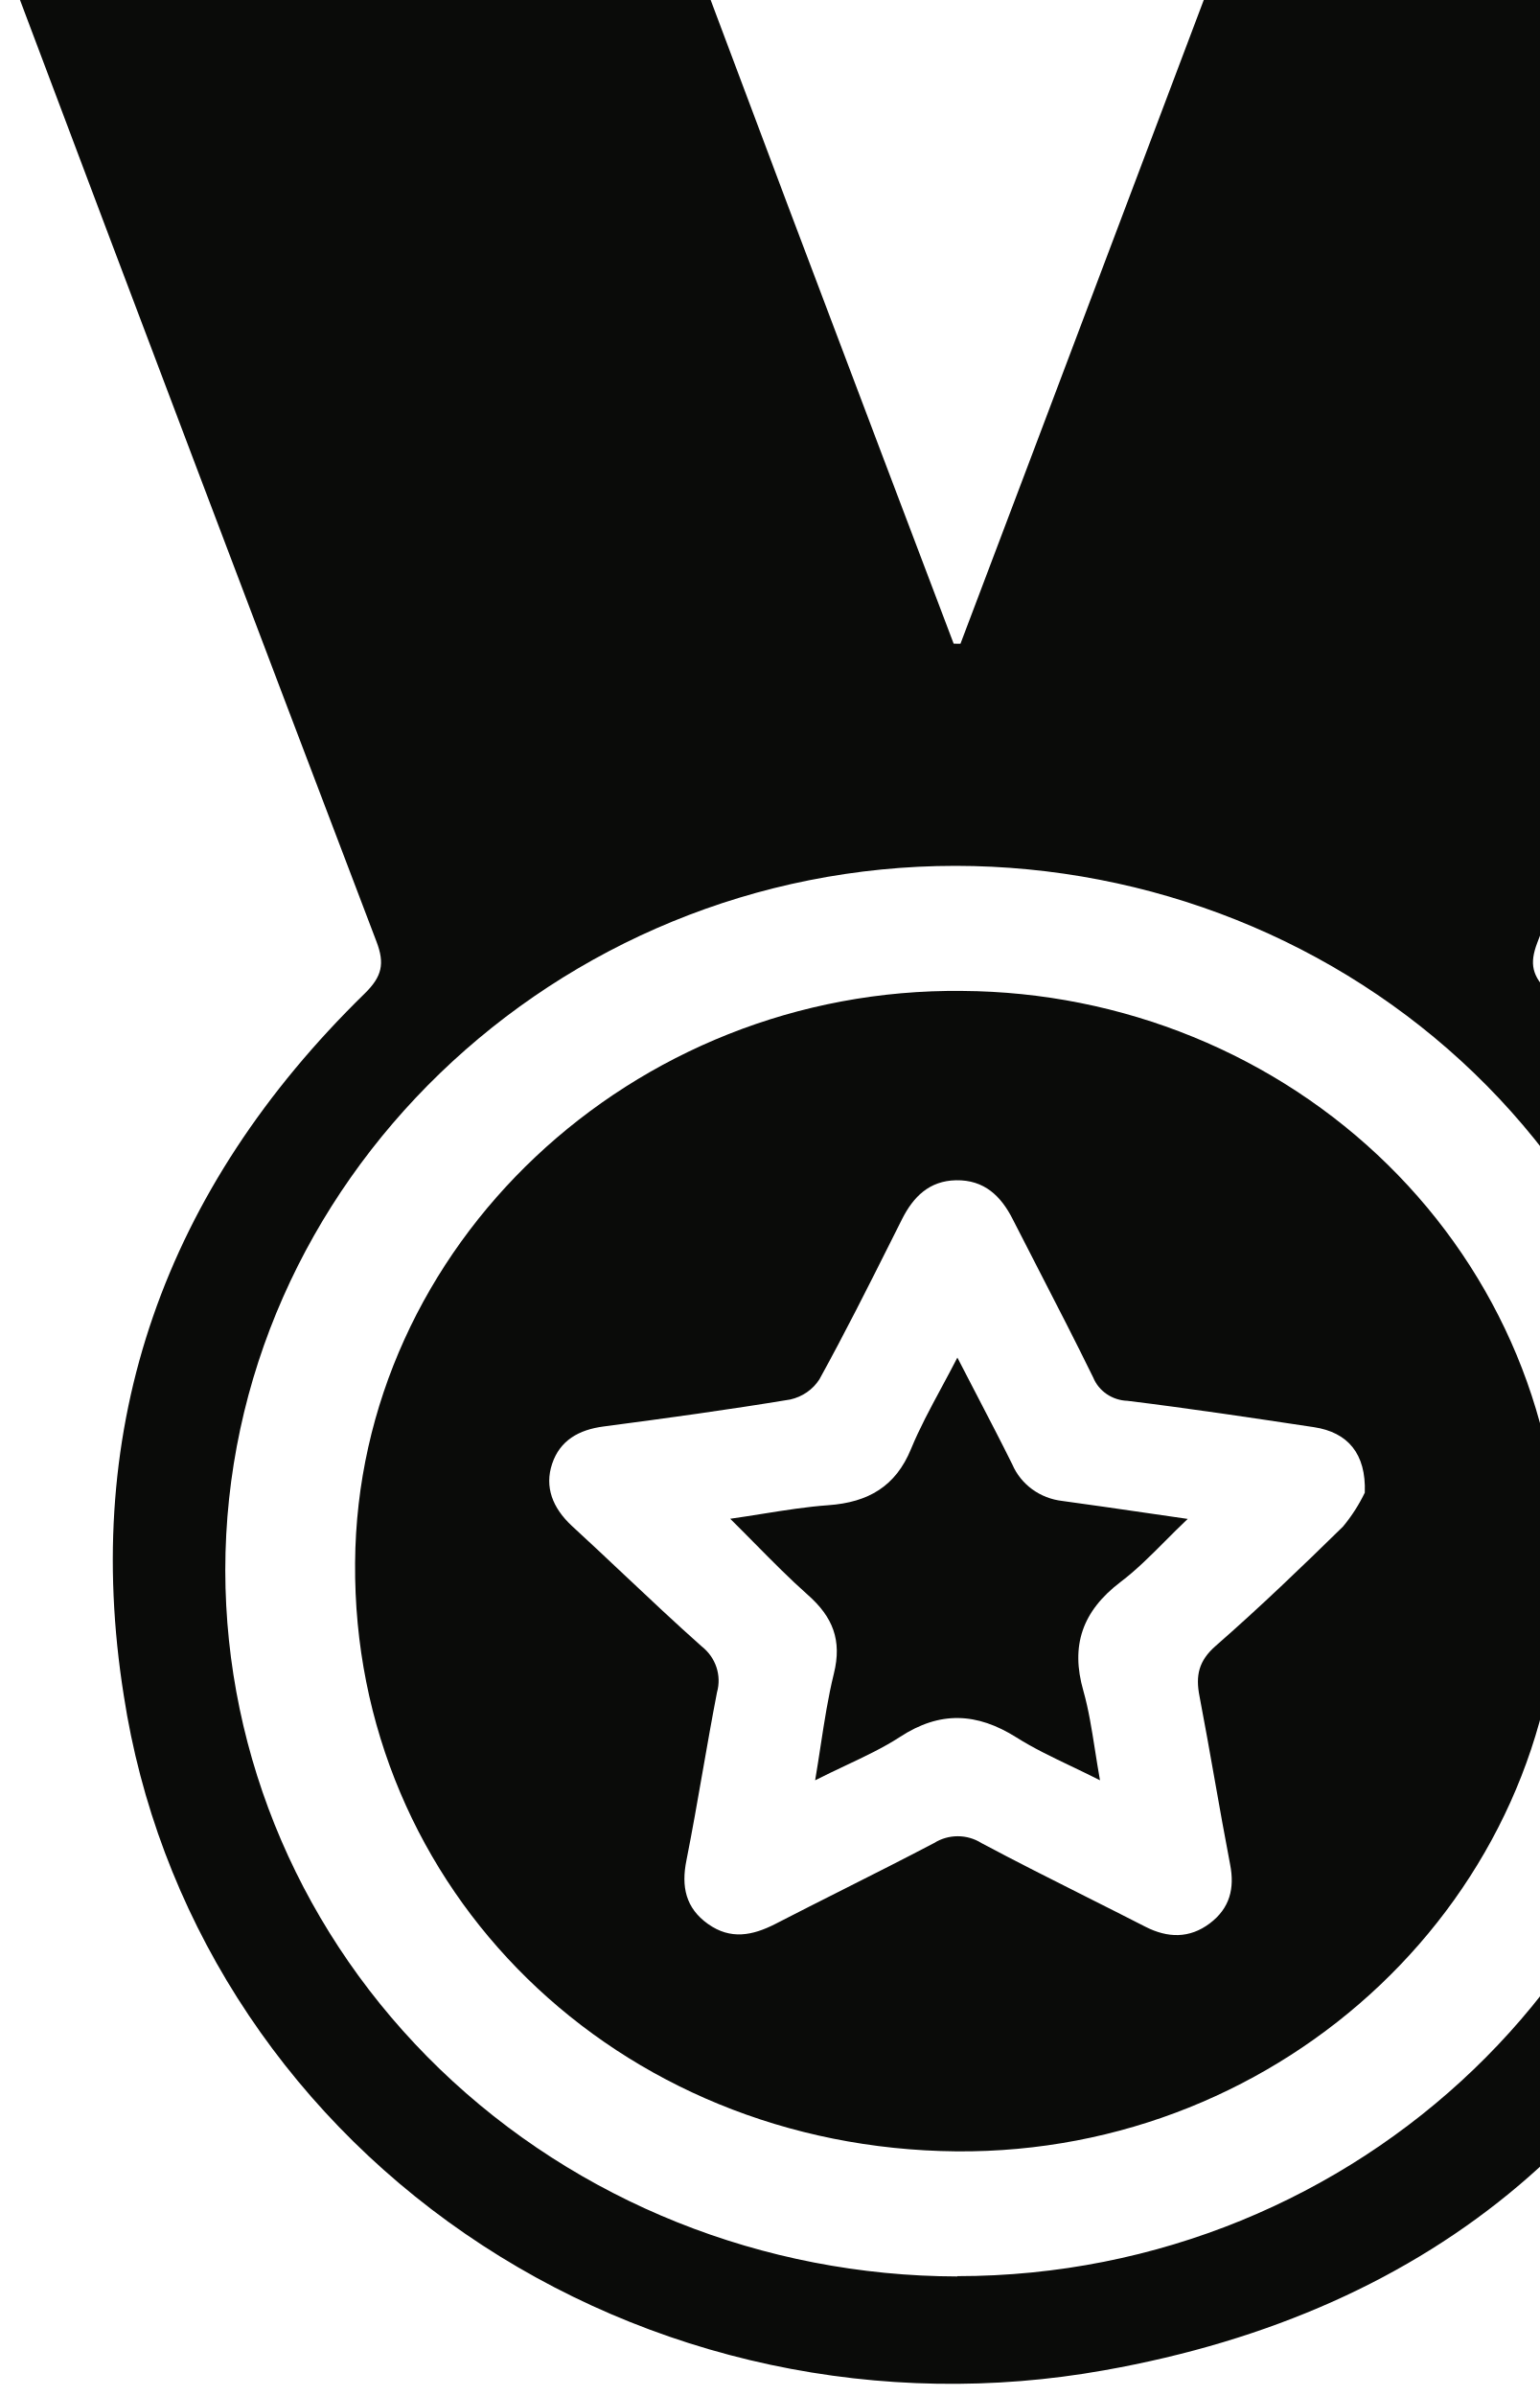
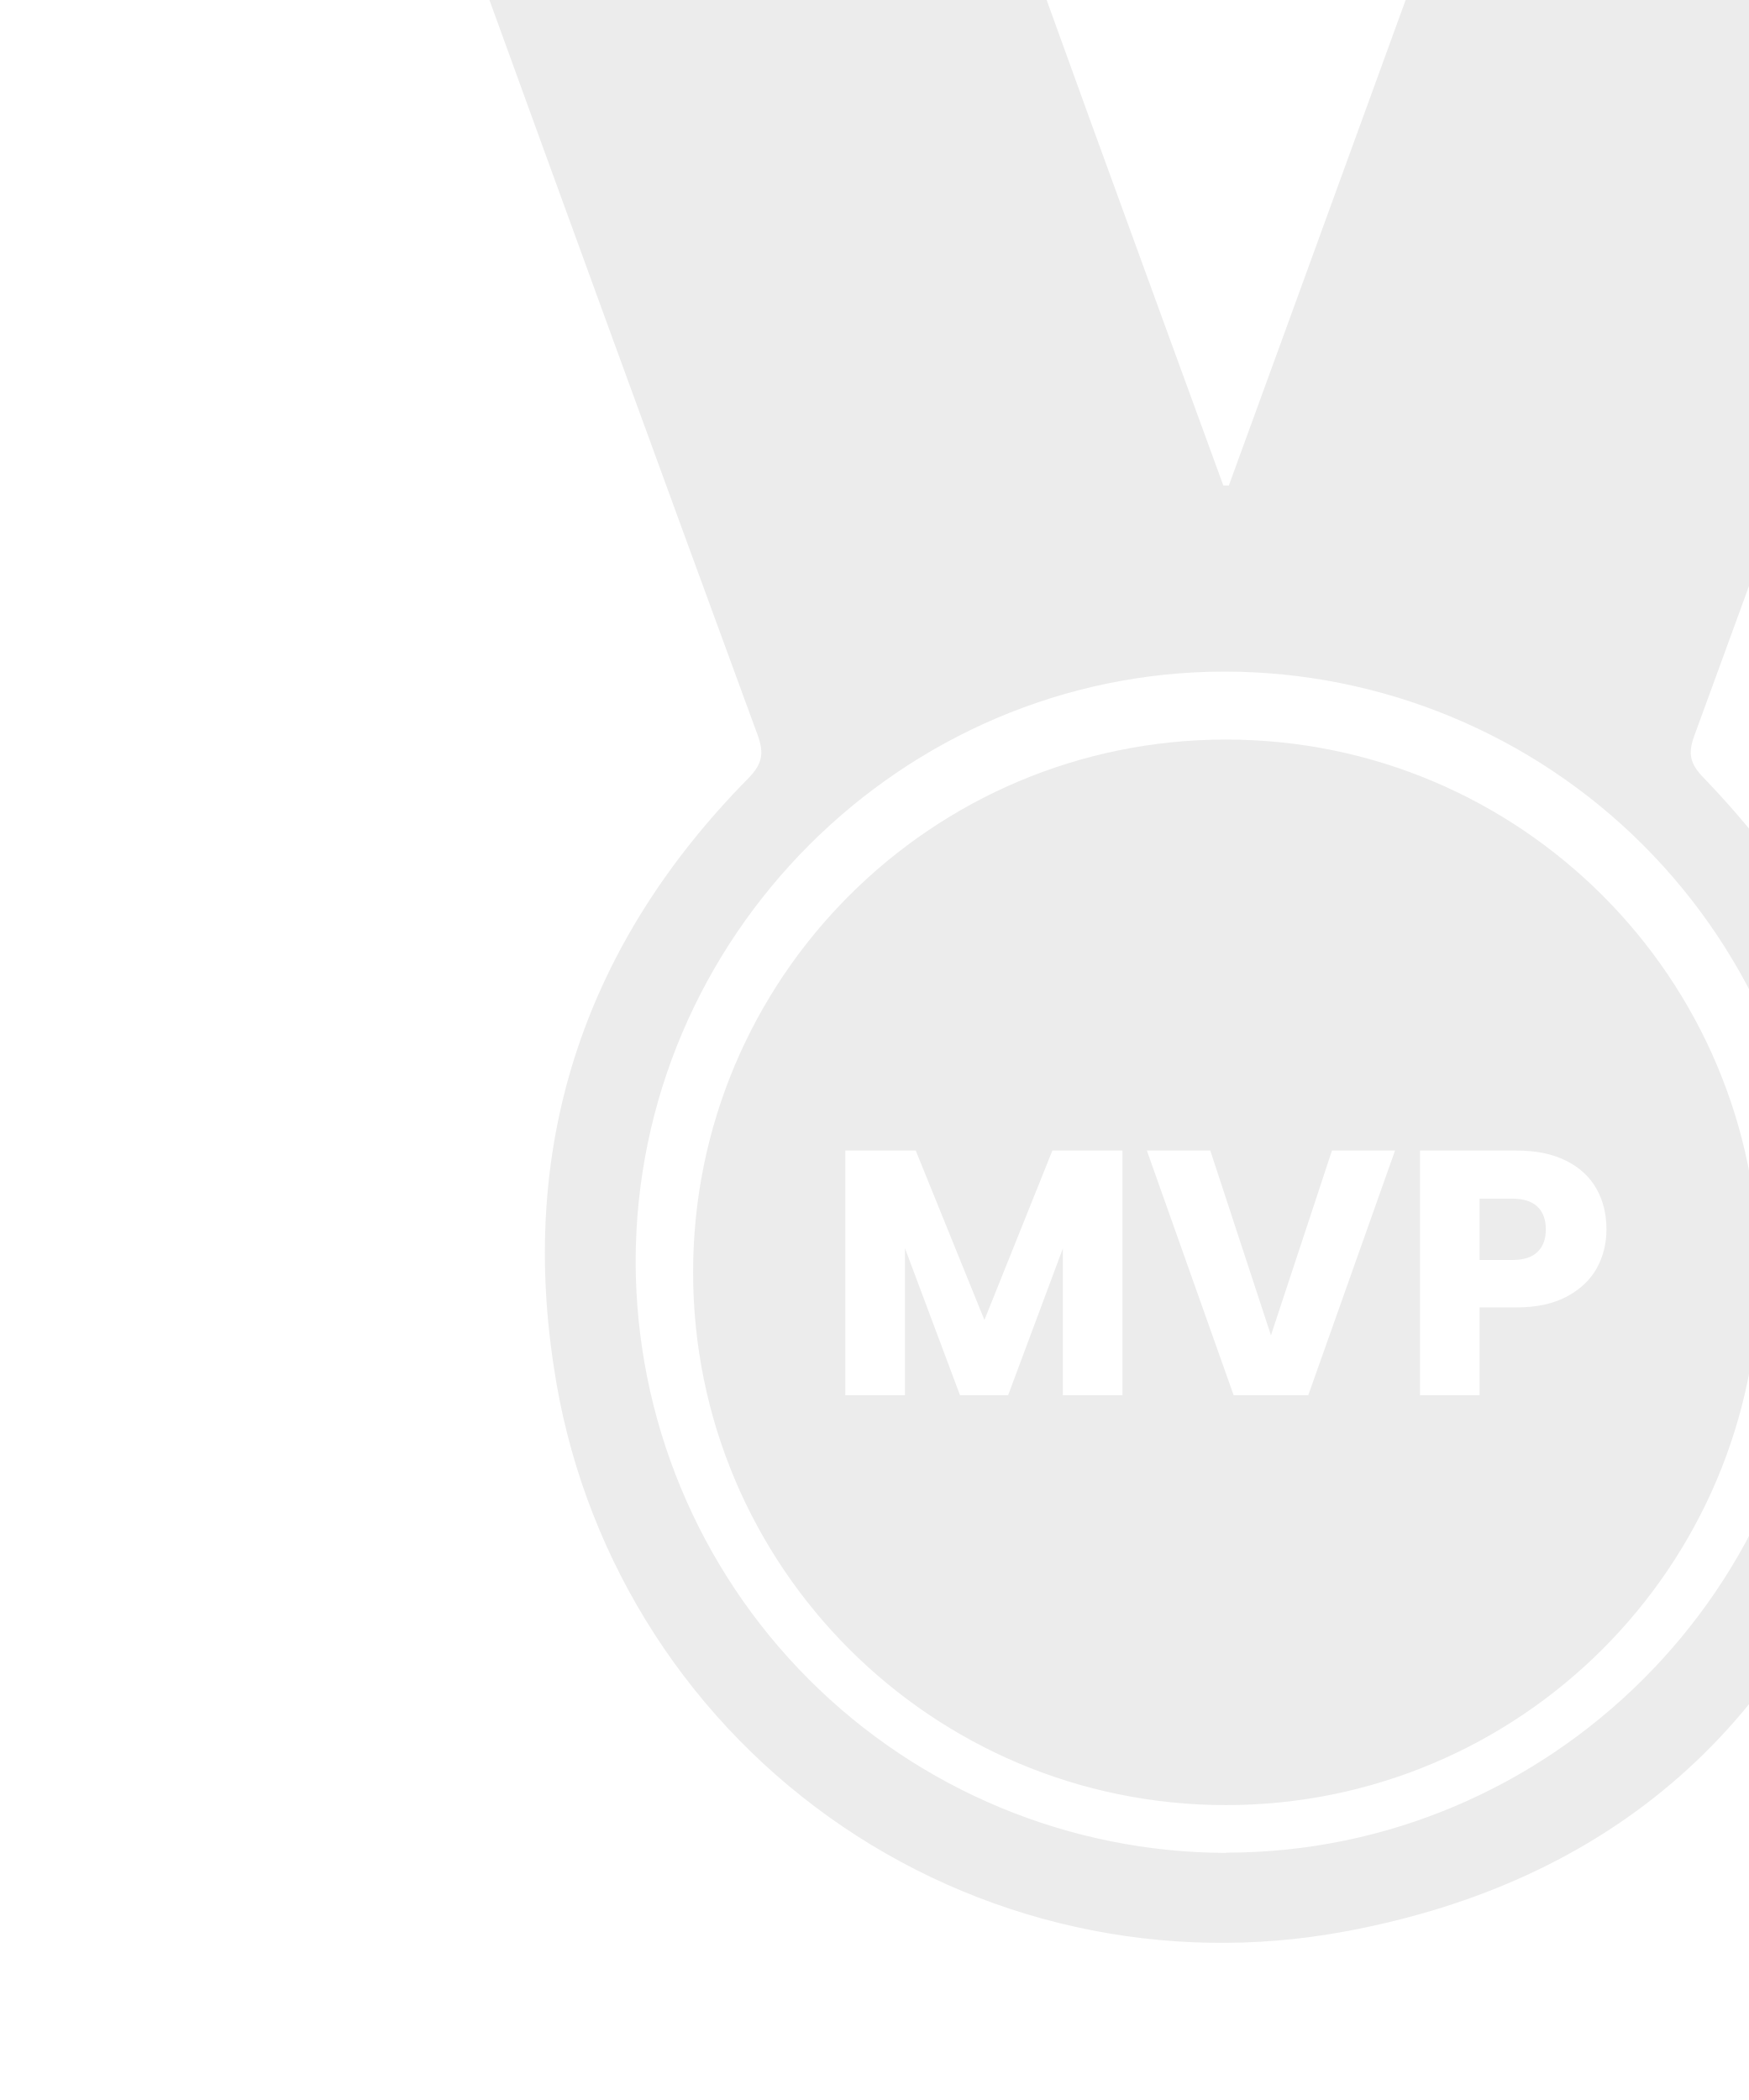
- <svg xmlns="http://www.w3.org/2000/svg" width="124" height="193" viewBox="0 0 124 193" fill="none">
-   <path d="M78.743 112.478C78.225 111.481 77.687 110.447 77.125 109.354C76.691 110.199 76.258 111.003 75.838 111.783C74.924 113.479 74.072 115.062 73.392 116.713C72.16 119.715 69.967 121.015 66.727 121.246C64.983 121.371 63.25 121.648 61.437 121.937C60.587 122.073 59.718 122.211 58.823 122.338C59.514 123.02 60.178 123.692 60.828 124.35C62.258 125.797 63.623 127.179 65.076 128.468C67.09 130.248 67.842 132.117 67.176 134.811C66.714 136.683 66.421 138.589 66.108 140.629C65.971 141.525 65.829 142.447 65.667 143.404C66.51 142.976 67.329 142.59 68.12 142.216C69.698 141.471 71.167 140.778 72.505 139.909C75.721 137.808 78.696 137.944 81.881 139.95C83.237 140.807 84.701 141.508 86.281 142.264C87.032 142.624 87.81 142.996 88.614 143.404C88.46 142.542 88.332 141.724 88.208 140.939C87.941 139.242 87.698 137.699 87.277 136.206C86.224 132.556 87.191 129.773 90.271 127.429C91.528 126.478 92.649 125.355 93.85 124.15C94.433 123.565 95.034 122.962 95.68 122.35C94.538 122.185 93.449 122.027 92.398 121.874C89.996 121.525 87.786 121.203 85.571 120.902C84.692 120.801 83.856 120.476 83.15 119.961C82.445 119.445 81.894 118.759 81.555 117.971C80.666 116.178 79.741 114.397 78.743 112.478Z" fill="#0A0B09" />
-   <path fill-rule="evenodd" clip-rule="evenodd" d="M77.062 173.294C49.686 173.05 28.396 152.246 28.606 125.893C28.784 100.376 50.906 79.518 77.531 79.821C83.92 79.862 90.238 81.121 96.12 83.525C102.003 85.929 107.333 89.43 111.805 93.826C116.277 98.222 119.802 103.428 122.177 109.142C124.551 114.856 125.729 120.966 125.642 127.121C125.426 152.732 103.496 173.501 77.062 173.294ZM109.946 120.237C110.063 117.08 108.56 115.372 105.861 114.962C100.859 114.208 95.851 113.455 90.831 112.838C90.231 112.818 89.651 112.631 89.161 112.299C88.671 111.967 88.292 111.505 88.071 110.968C86.627 108.019 85.124 105.101 83.62 102.179C82.942 100.862 82.264 99.544 81.59 98.222C80.648 96.353 79.299 95.03 77.019 95.071C74.857 95.113 73.576 96.406 72.67 98.198L71.817 99.899C69.932 103.657 68.05 107.408 66.011 111.105C65.751 111.512 65.41 111.866 65.007 112.145C64.604 112.424 64.147 112.623 63.664 112.731C58.674 113.556 53.653 114.244 48.639 114.903C46.612 115.164 45.109 116.036 44.481 117.905C43.852 119.775 44.518 121.466 46.058 122.902C47.469 124.196 48.859 125.506 50.25 126.818C52.316 128.764 54.385 130.714 56.53 132.622C57.084 133.056 57.495 133.636 57.714 134.292C57.932 134.947 57.949 135.649 57.762 136.313C57.347 138.452 56.972 140.599 56.596 142.746C56.182 145.119 55.767 147.493 55.298 149.854C54.873 151.955 55.224 153.693 57.041 154.981C58.859 156.269 60.621 155.913 62.45 154.981C64.275 154.04 66.109 153.115 67.944 152.191C70.39 150.958 72.836 149.725 75.257 148.454C75.822 148.099 76.481 147.911 77.155 147.911C77.829 147.911 78.488 148.099 79.052 148.454C81.865 149.954 84.716 151.387 87.567 152.821C89.136 153.61 90.709 154.401 92.272 155.201C94.071 156.12 95.826 156.156 97.453 154.934C99.079 153.711 99.473 152.103 99.097 150.186C98.655 147.89 98.248 145.588 97.841 143.288C97.449 141.072 97.056 138.855 96.633 136.645C96.307 134.995 96.541 133.785 97.952 132.562C101.475 129.483 104.851 126.237 108.19 122.967C108.886 122.128 109.475 121.211 109.946 120.237Z" fill="#0A0B09" />
-   <path fill-rule="evenodd" clip-rule="evenodd" d="M77.374 51.854C79.28 46.81 81.187 41.77 83.097 36.734L98.288 -3.481C99.52 -6.703 100.524 -7.409 104.067 -7.415H147.644C152.609 -7.415 154.421 -4.863 152.702 -0.294C143.104 25.127 133.484 50.539 123.841 75.94C123.188 77.655 123.441 78.628 124.759 79.94C143.578 98.769 149.924 121.045 141.866 145.944C133.808 170.843 115.642 186.195 88.949 190.93C80.043 192.523 70.894 192.371 62.049 190.481C53.205 188.591 44.847 185.003 37.475 179.931C30.103 174.86 23.868 168.408 19.143 160.963C14.418 153.517 11.3 145.231 9.975 136.598C6.507 114.802 13.252 95.784 29.38 80.029C30.784 78.652 31.006 77.62 30.328 75.845C20.71 50.59 11.141 25.317 1.622 0.026C1.571 -0.108 1.518 -0.241 1.465 -0.374C1.327 -0.724 1.188 -1.072 1.086 -1.434C0.131 -4.721 1.967 -7.368 5.521 -7.368C20.737 -7.433 35.953 -7.403 51.169 -7.368C53.811 -7.368 55.08 -5.789 55.912 -3.564C60.963 9.926 66.041 23.402 71.146 36.865C73.035 41.861 74.929 46.856 76.826 51.848L77.374 51.854ZM77.109 183.346C109.451 183.346 136.057 157.83 136.063 126.712C136.063 111.613 129.84 97.131 118.761 86.449C107.683 75.767 92.655 69.759 76.98 69.745C44.688 69.745 18.156 95.344 18.149 126.504C18.167 141.57 24.384 156.015 35.438 166.674C46.492 177.333 61.481 183.337 77.122 183.37L77.109 183.346Z" fill="#0A0B09" />
+ <svg xmlns="http://www.w3.org/2000/svg" width="174" height="209" viewBox="0 0 174 209" fill="none">
+   <g opacity="0.08">
+     <path fill-rule="evenodd" clip-rule="evenodd" d="M122.288 48.327C124.188 43.108 126.089 37.893 127.992 32.682L143.134 -8.929C144.362 -12.263 145.363 -12.994 148.893 -13H192.328C197.277 -13 199.082 -10.36 197.369 -5.632C187.803 20.672 178.214 46.966 168.603 73.249C167.952 75.024 168.204 76.031 169.518 77.388C188.275 96.87 194.6 119.92 186.569 145.684C178.537 171.447 160.43 187.332 133.825 192.231C124.948 193.88 115.829 193.722 107.014 191.767C98.198 189.812 89.868 186.099 82.52 180.851C75.172 175.603 68.958 168.928 64.248 161.224C59.539 153.52 56.431 144.945 55.11 136.013C51.653 113.461 58.377 93.782 74.451 77.48C75.851 76.055 76.072 74.987 75.397 73.151C65.81 47.019 56.273 20.869 46.784 -5.3C46.733 -5.439 46.681 -5.577 46.628 -5.714C46.49 -6.076 46.352 -6.437 46.25 -6.811C45.298 -10.212 47.128 -12.951 50.671 -12.951C65.837 -13.018 81.003 -12.988 96.168 -12.951C98.803 -12.951 100.067 -11.318 100.896 -9.015C105.931 4.943 110.993 18.887 116.081 32.817C117.964 37.987 119.851 43.155 121.742 48.321L122.288 48.327ZM122.024 184.384C154.26 184.384 180.778 157.982 180.785 125.784C180.785 110.16 174.582 95.176 163.54 84.123C152.497 73.07 137.519 66.854 121.895 66.839C89.709 66.839 63.264 93.327 63.258 125.569C63.276 141.158 69.472 156.105 80.49 167.134C91.507 178.163 106.447 184.375 122.037 184.409L122.024 184.384Z" fill="#0A0B09" />
+     <path fill-rule="evenodd" clip-rule="evenodd" d="M121.999 179.65C151.283 179.65 175.022 155.91 175.022 126.627C175.022 97.343 151.283 73.603 121.999 73.603C92.715 73.603 68.976 97.343 68.976 126.627C68.976 155.91 92.715 179.65 121.999 179.65ZM111.703 114.507V138.861H105.771V124.256L100.325 138.861H95.537L90.056 124.221V138.861H84.123V114.507H91.131L97.966 131.368L104.73 114.507H111.703ZM138.831 114.507L130.193 138.861H122.769L114.131 114.507H120.445L126.481 132.894L132.552 114.507H138.831ZM158.9 126.233C159.547 125.054 159.871 123.759 159.871 122.348C159.871 120.821 159.536 119.468 158.865 118.289C158.194 117.109 157.188 116.184 155.847 115.514C154.505 114.843 152.863 114.507 150.92 114.507H141.311V138.861H147.243V130.119H150.92C152.909 130.119 154.575 129.76 155.916 129.043C157.257 128.326 158.252 127.39 158.9 126.233ZM153.002 124.603C152.447 125.135 151.603 125.401 150.469 125.401H147.243V119.295H150.469C151.603 119.295 152.447 119.561 153.002 120.093C153.557 120.625 153.835 121.376 153.835 122.348C153.835 123.319 153.557 124.071 153.002 124.603Z" fill="#0A0B09" />
+   </g>
</svg>
